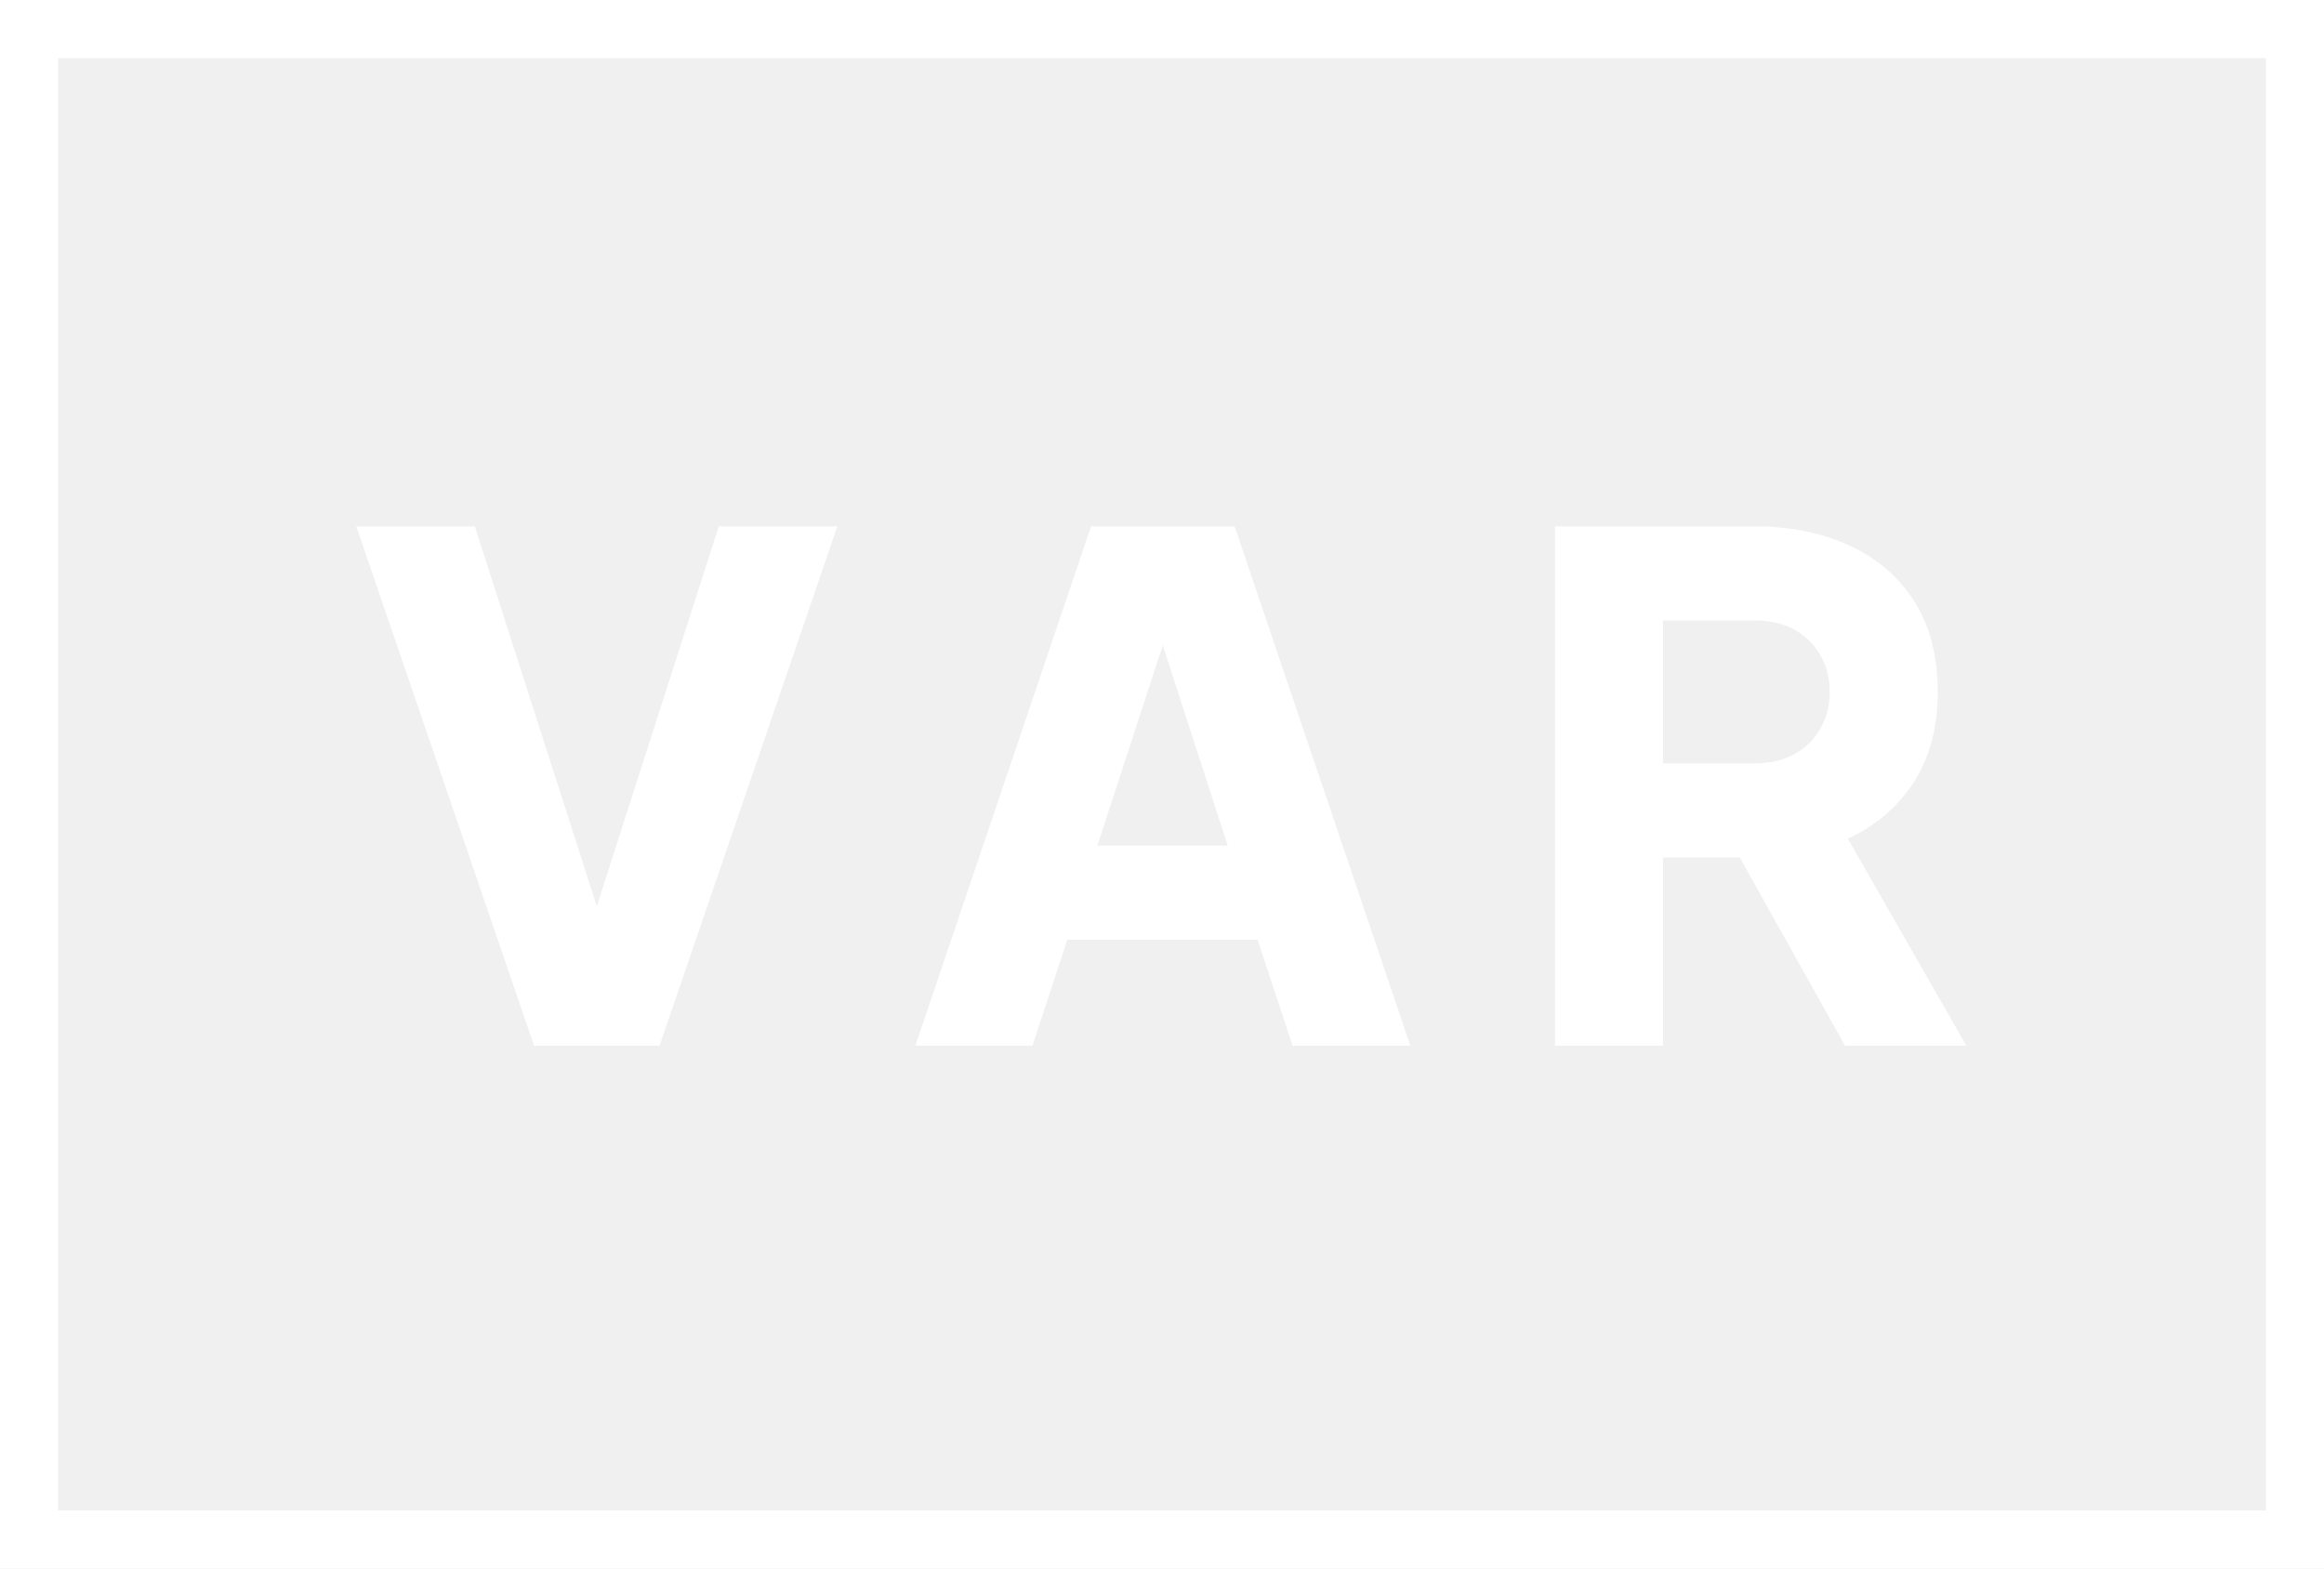
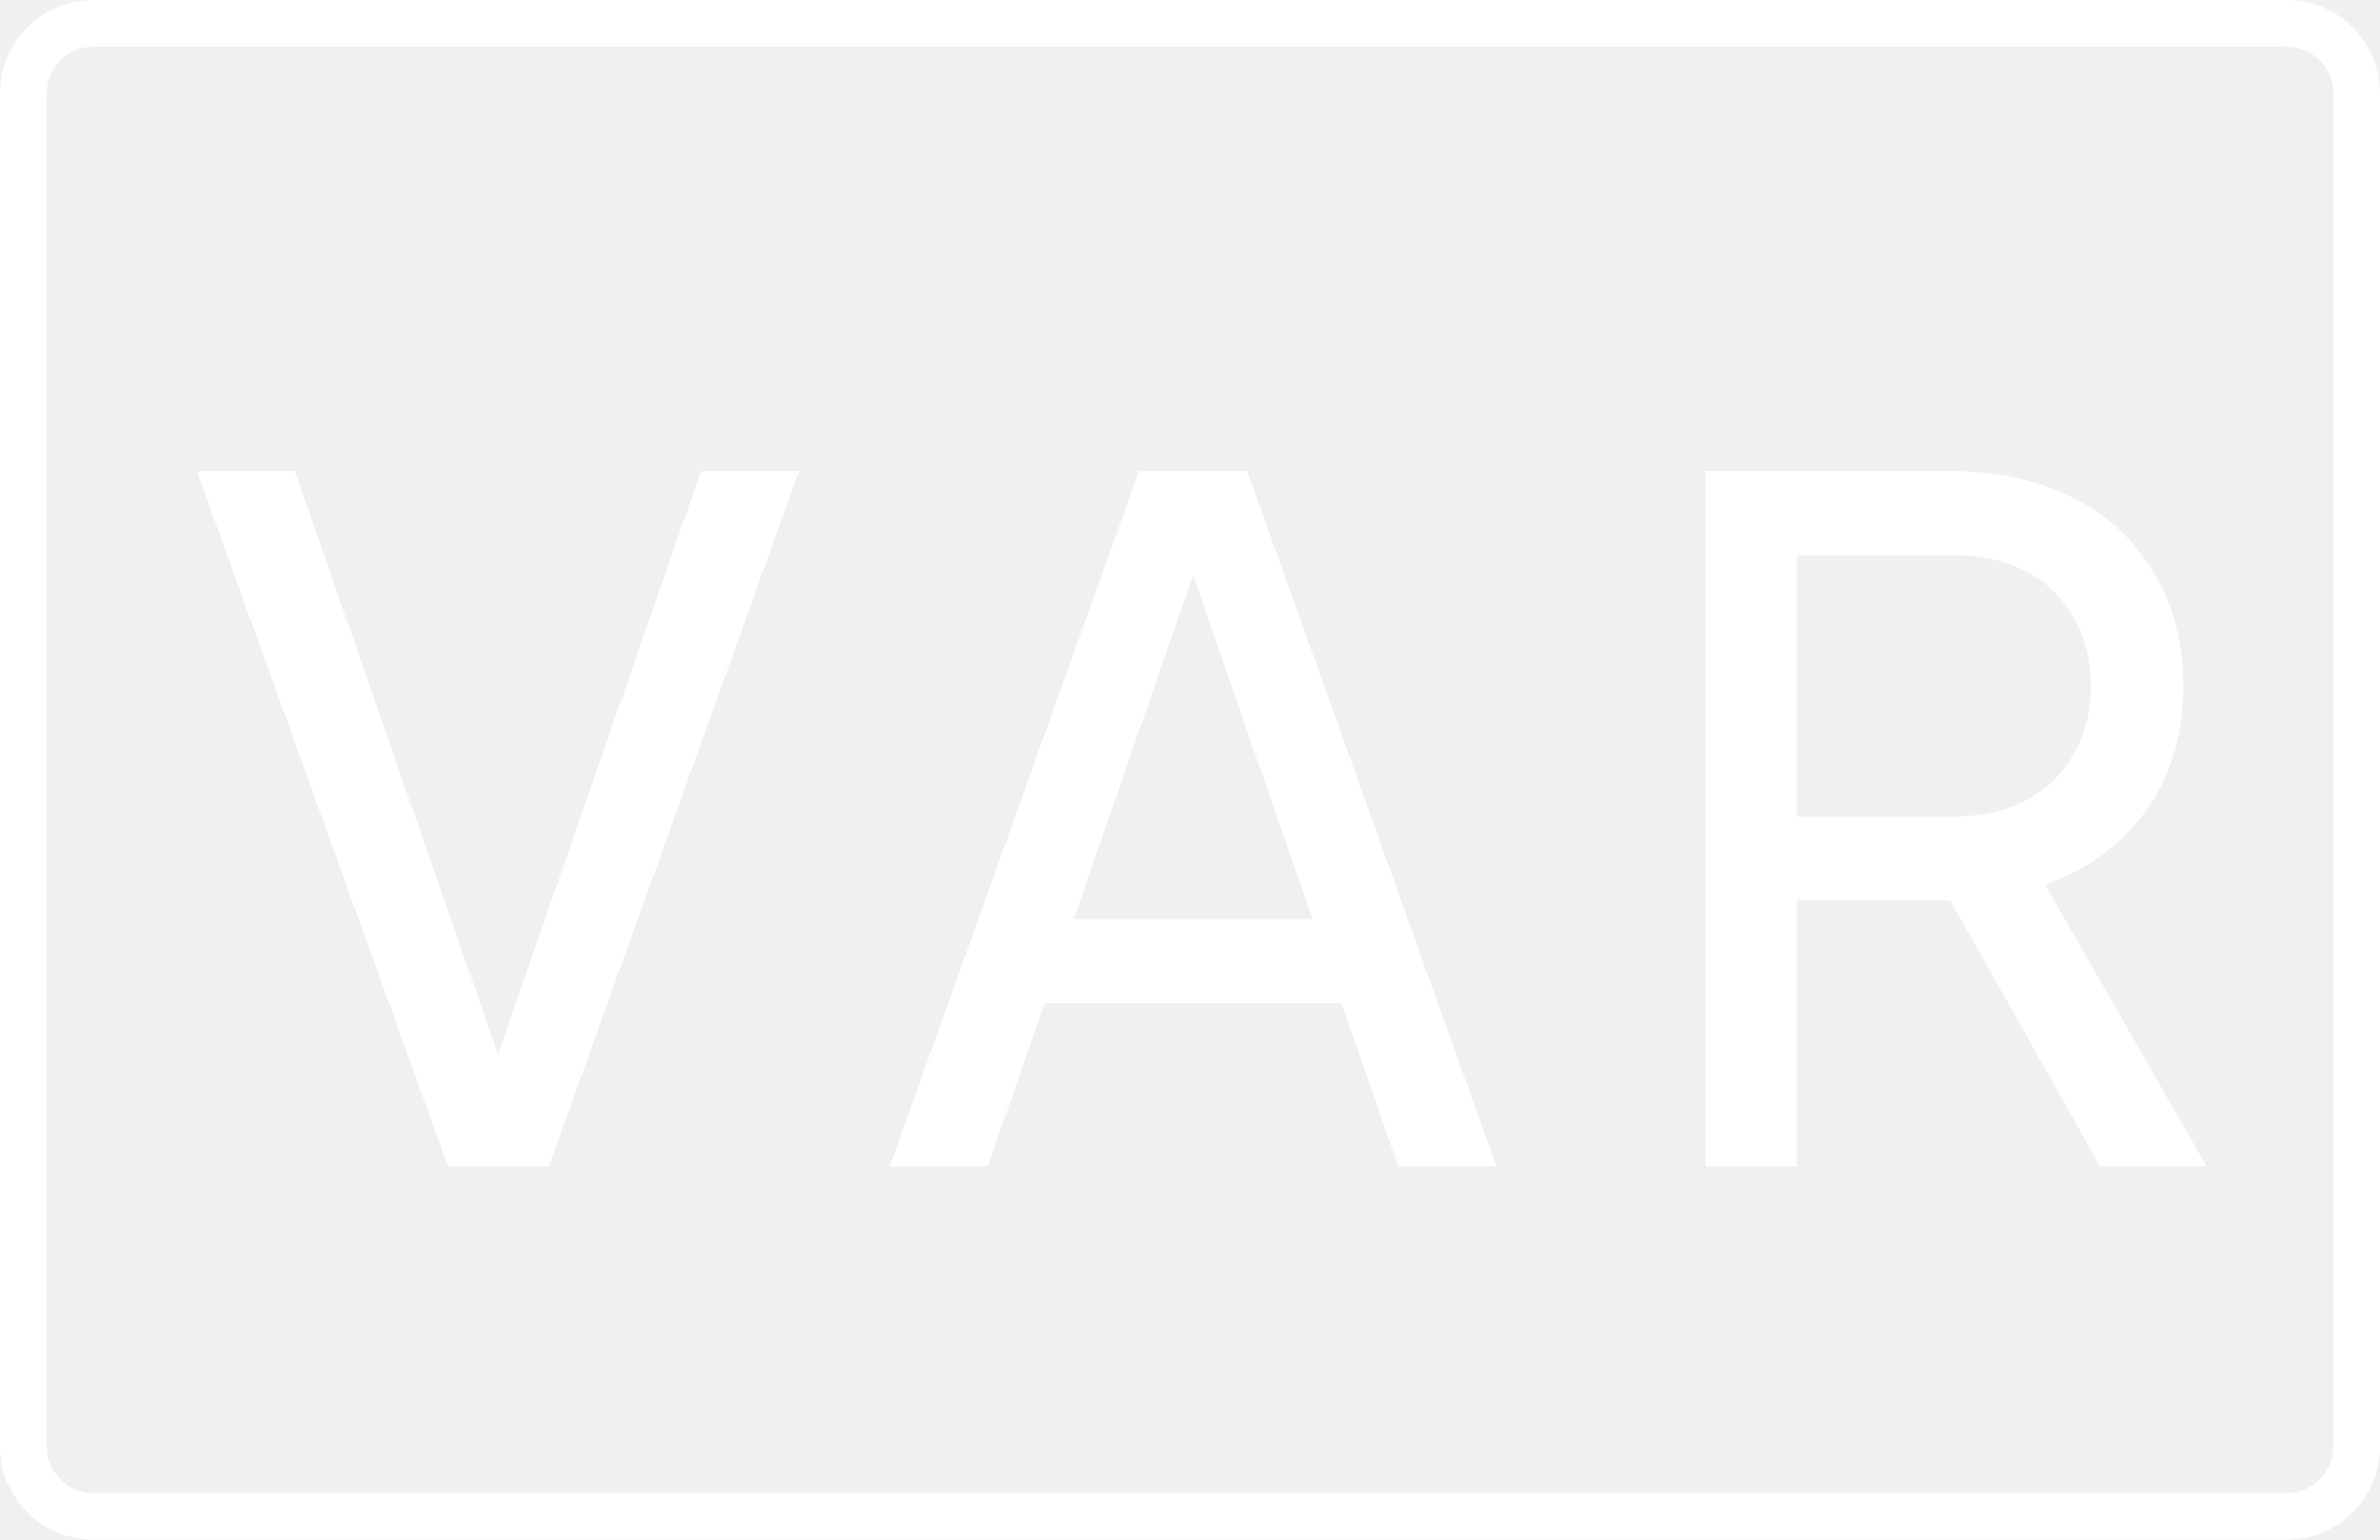
- <svg xmlns="http://www.w3.org/2000/svg" width="40" height="27" viewBox="0 0 40 27" fill="none">
-   <path d="M9.192 18L6.132 9.06H8.172L10.476 16.236H10.068L12.372 9.06H14.412L11.352 18H9.192ZM15.755 18L18.779 9.06H21.25L24.274 18H22.247L21.646 16.176H18.37L17.77 18H15.755ZM18.887 14.556H21.131L19.762 10.332H20.267L18.887 14.556ZM26.764 18V9.06H30.184C30.8 9.06 31.344 9.168 31.816 9.384C32.296 9.6 32.672 9.92 32.944 10.344C33.216 10.768 33.352 11.292 33.352 11.916C33.352 12.524 33.212 13.044 32.932 13.476C32.652 13.9 32.276 14.22 31.804 14.436L33.844 18H31.756L29.548 14.052L30.748 14.76H28.624V18H26.764ZM28.624 13.14H30.196C30.46 13.14 30.688 13.088 30.88 12.984C31.072 12.88 31.22 12.736 31.324 12.552C31.436 12.368 31.492 12.156 31.492 11.916C31.492 11.668 31.436 11.452 31.324 11.268C31.22 11.084 31.072 10.94 30.88 10.836C30.688 10.732 30.46 10.68 30.196 10.68H28.624V13.14Z" fill="white" />
-   <rect x="0.5" y="0.5" width="39" height="26" stroke="white" />
+ <svg xmlns="http://www.w3.org/2000/svg" width="51" height="33" viewBox="0 0 51 33" fill="none">
+   <path d="M9.6 25L4.22 10.1H6.32L10.88 23.2H10.46L15.02 10.1H17.12L11.76 25H9.6ZM19.066 25L24.406 10.1H26.726L32.066 25H29.966L28.746 21.5H22.386L21.166 25H19.066ZM23.006 19.7H28.126L25.286 11.52H25.846L23.006 19.7ZM36.544 25V10.1H41.804C42.79 10.1 43.657 10.287 44.404 10.66C45.15 11.033 45.73 11.567 46.144 12.26C46.57 12.953 46.784 13.767 46.784 14.7C46.784 15.753 46.517 16.647 45.984 17.38C45.45 18.113 44.73 18.64 43.824 18.96L47.284 25H45.004L41.364 18.54L42.664 19.3H38.504V25H36.544ZM38.504 17.5H41.864C42.45 17.5 42.964 17.387 43.404 17.16C43.844 16.933 44.184 16.607 44.424 16.18C44.677 15.753 44.804 15.26 44.804 14.7C44.804 14.127 44.677 13.633 44.424 13.22C44.184 12.793 43.844 12.467 43.404 12.24C42.964 12.013 42.45 11.9 41.864 11.9H38.504V17.5Z" fill="white" />
+   <rect x="0.5" y="0.5" width="50" height="32" rx="1.5" stroke="white" />
</svg>
